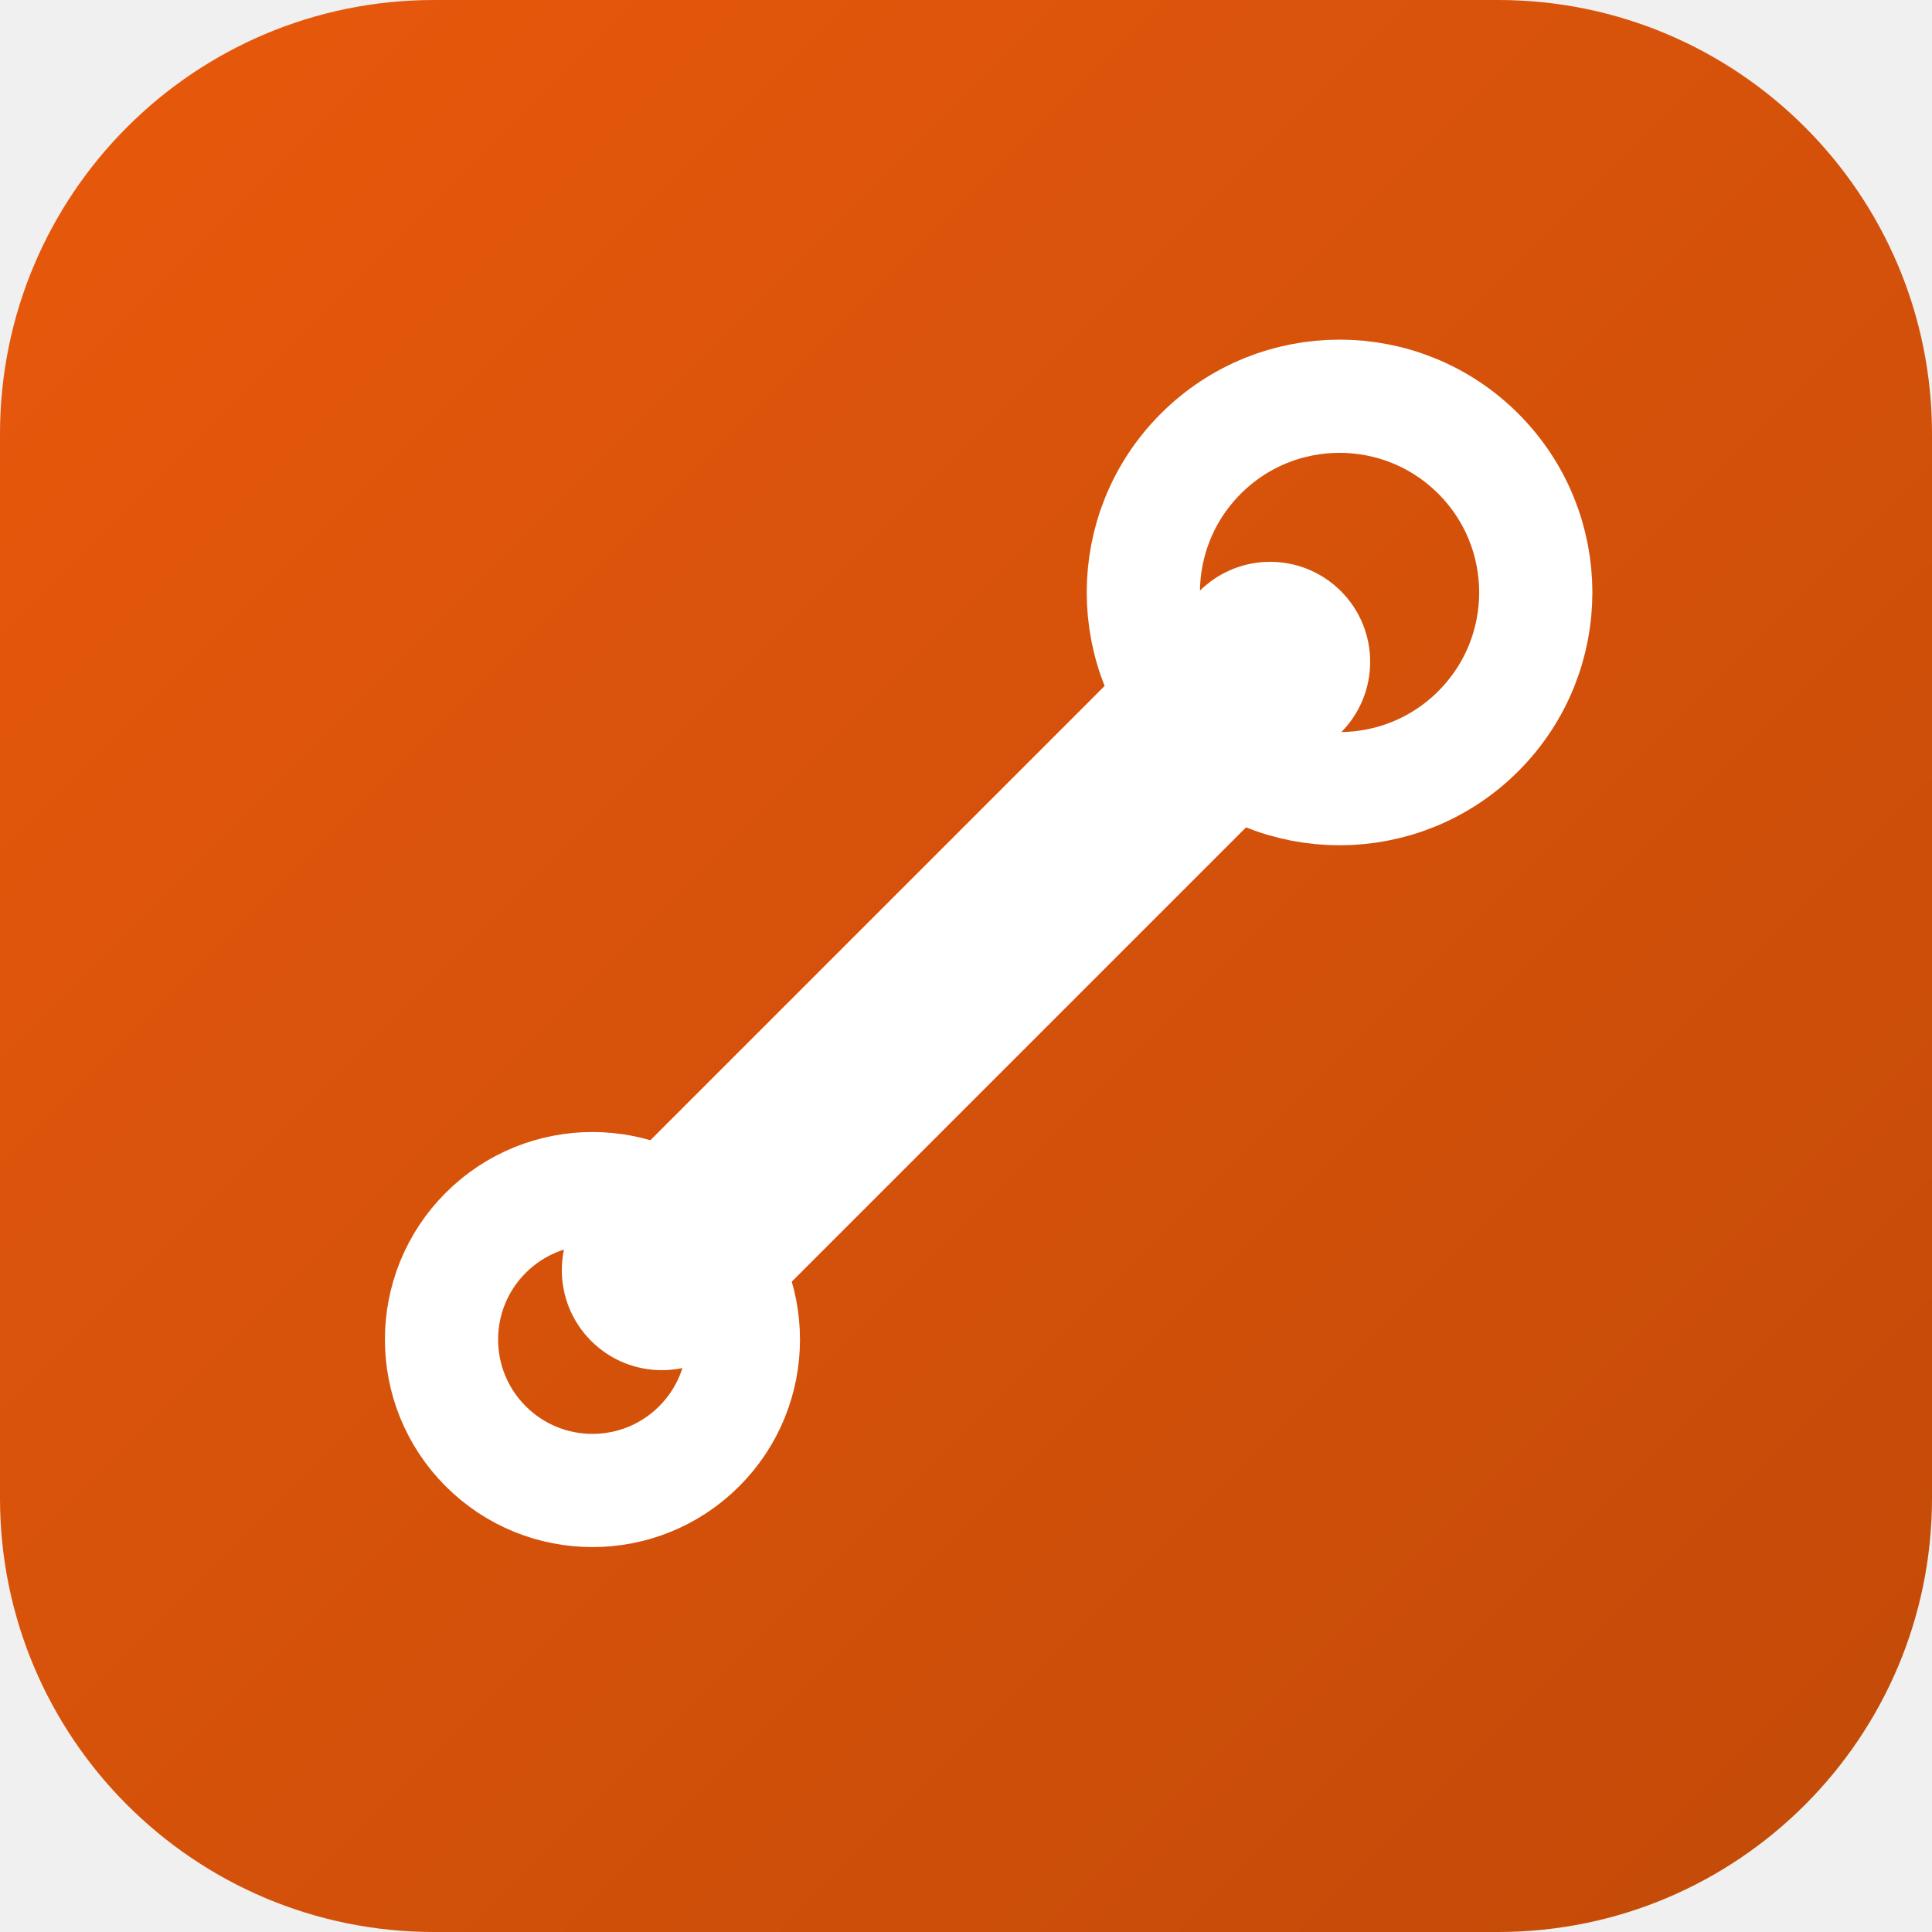
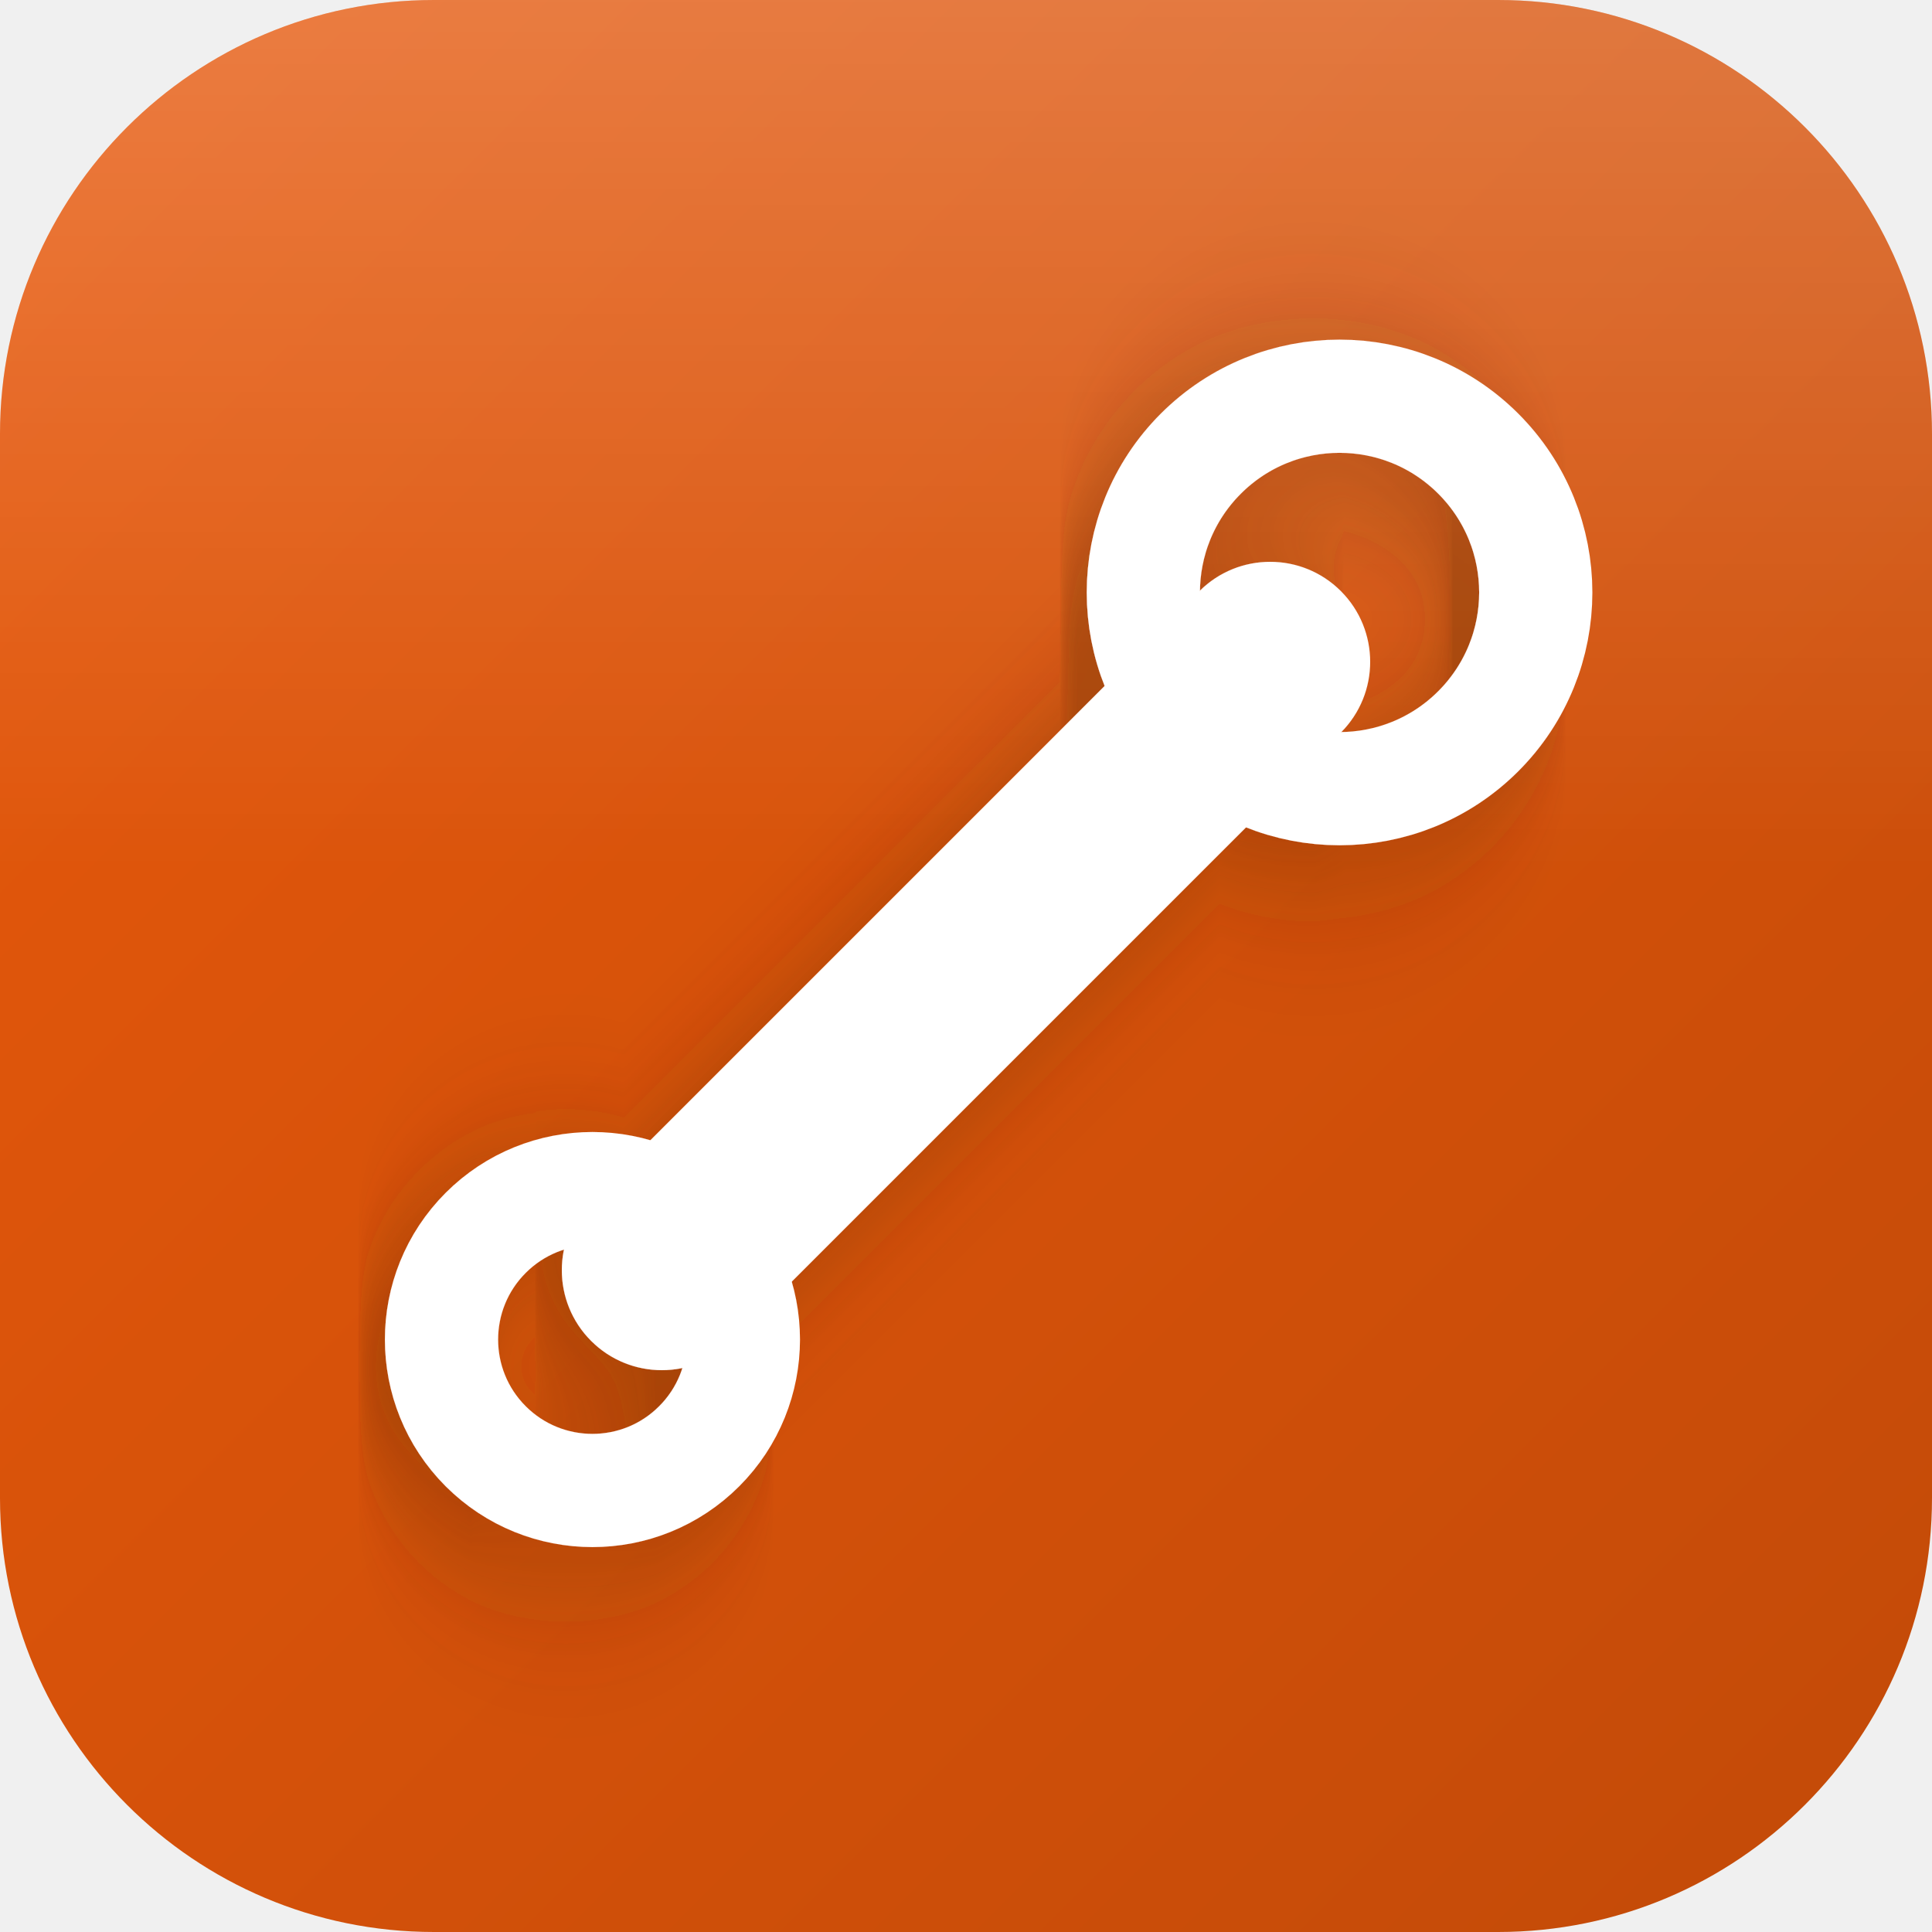
<svg xmlns="http://www.w3.org/2000/svg" viewBox="0 0 512 512" width="100%" height="100%">
  <defs>
    <linearGradient id="bgGrad" x1="0%" y1="0%" x2="100%" y2="100%">
      <stop offset="0%" stop-color="#E8590C" />
      <stop offset="100%" stop-color="#C24A08" />
    </linearGradient>
+     <linearGradient id="topHighlight" x1="0%" y1="0%" x2="0%" y2="100%">
+       <stop offset="0%" stop-color="#FFFFFF" stop-opacity="0.22" />
+       <stop offset="45%" stop-color="#FFFFFF" stop-opacity="0" />
+     </linearGradient>
+     <filter id="shadow" x="-20%" y="-20%" width="140%" height="140%">
+       <feDropShadow dx="0" dy="10" stdDeviation="14" flood-color="#5C2604" flood-opacity="0.35" />
+     </filter>
  </defs>
  <rect x="0" y="0" width="512" height="512" rx="115" fill="url(#bgGrad)" />
-   <g transform="translate(256 256) rotate(45)" stroke="#FFFFFF" stroke-linecap="round">
+   <rect x="0" y="0" width="512" height="512" rx="115" fill="url(#topHighlight)" />
+   <g filter="url(#shadow)" transform="translate(256 256) rotate(45)" stroke="#FFFFFF" stroke-linecap="round">
    <rect x="-26" y="-140" width="52" height="280" rx="26" fill="#FFFFFF" />
    <circle cx="0" cy="-140" r="52" fill="none" stroke-width="30" />
    <circle cx="0" cy="140" r="40" fill="none" stroke-width="30" />
  </g>
</svg>
